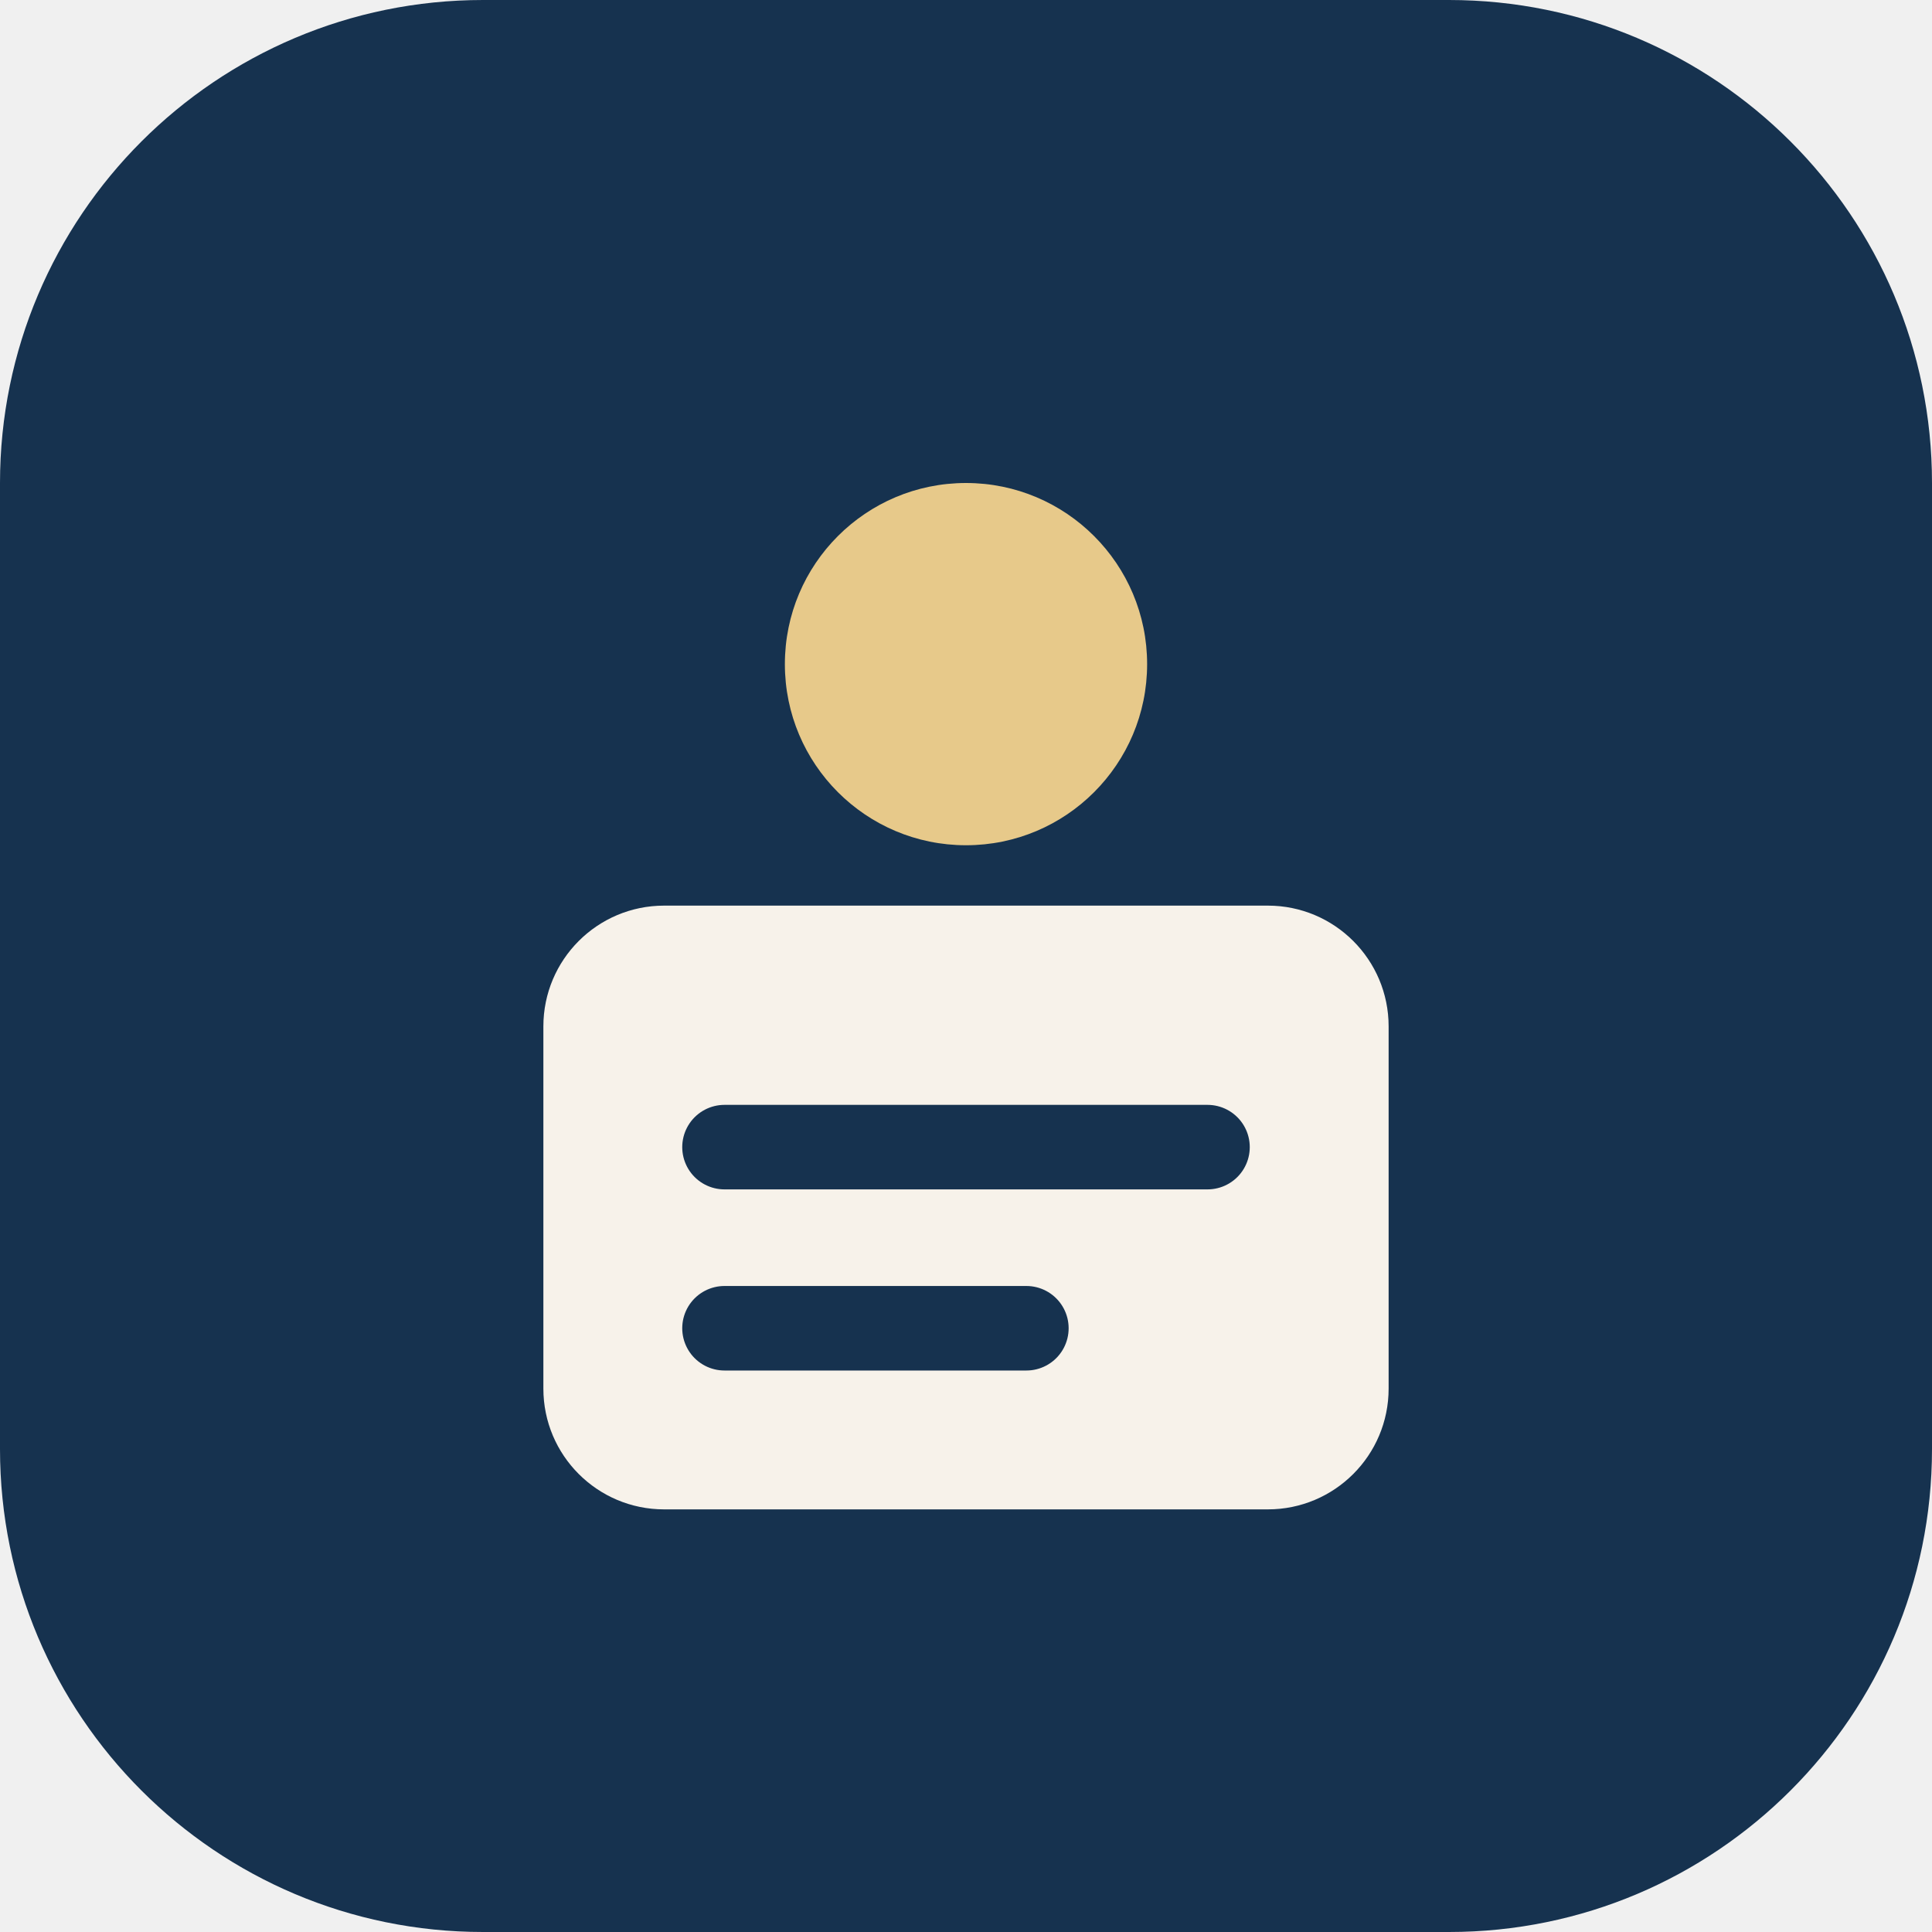
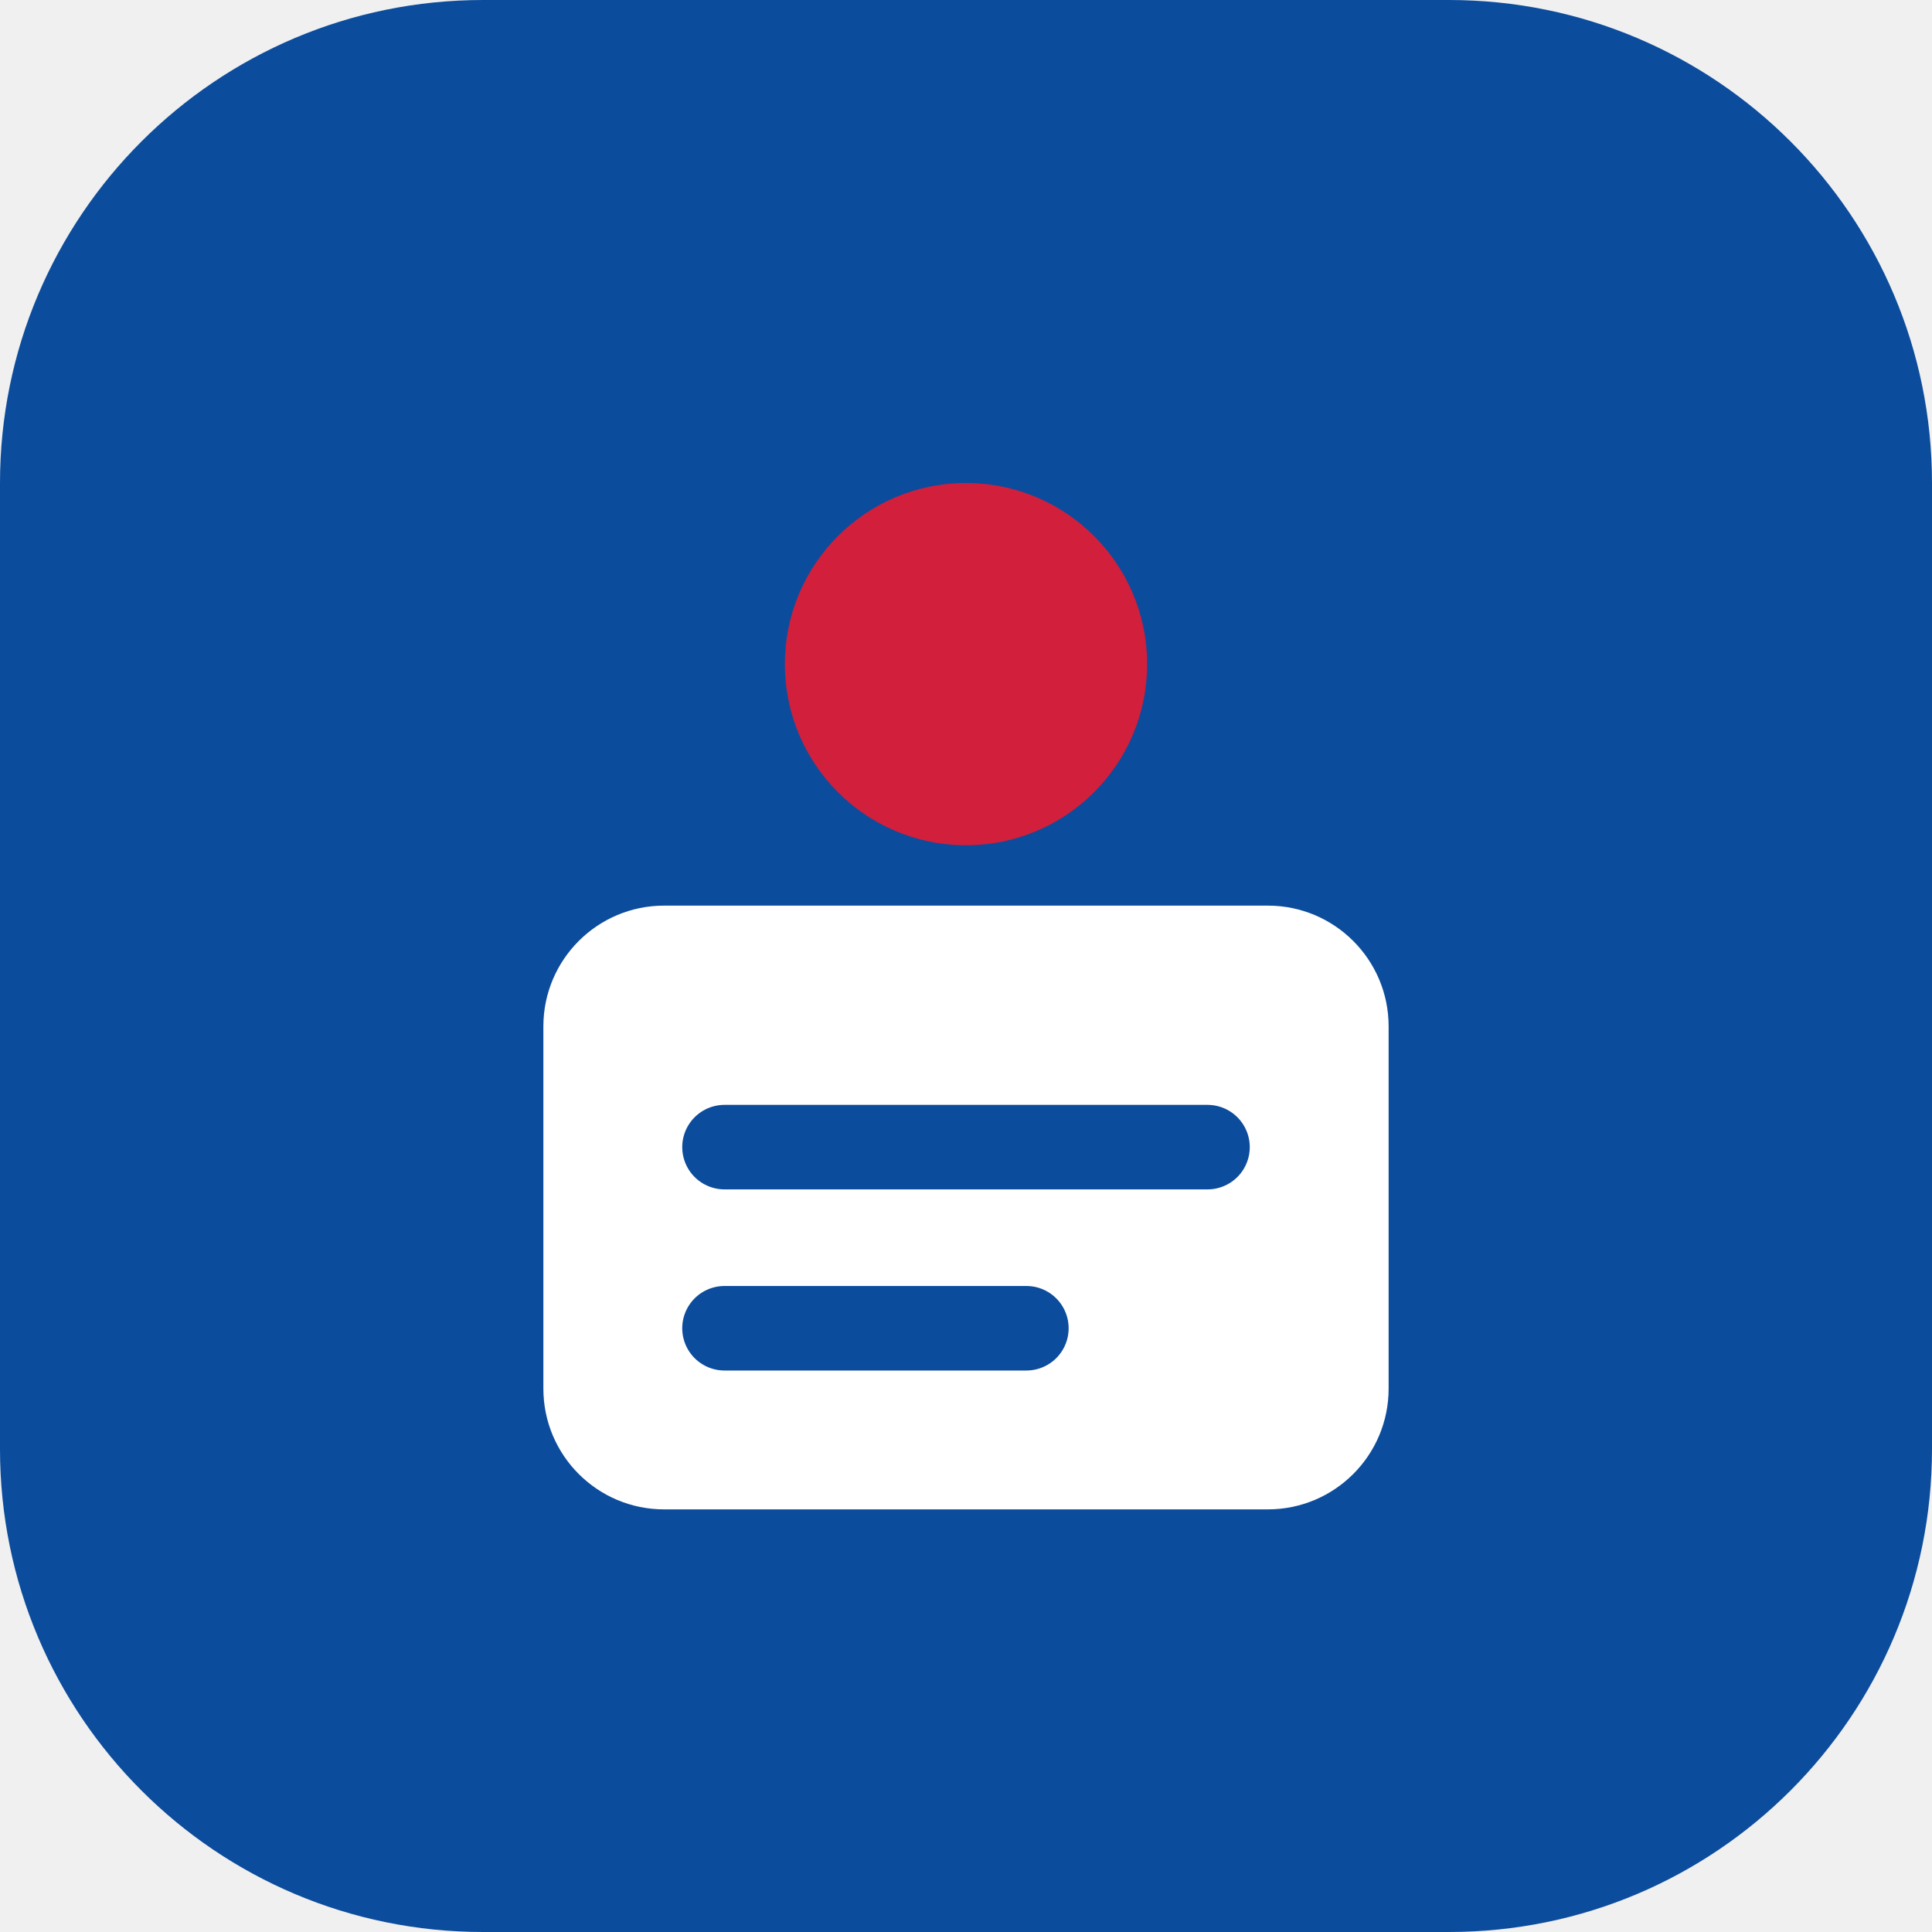
<svg xmlns="http://www.w3.org/2000/svg" viewBox="0 0 32 32">
-   <rect width="32" height="32" rx="8" fill="#16324f" />
-   <circle cx="16" cy="11" r="3" fill="#e7c98a" />
-   <rect x="9" y="15" width="14" height="10" rx="2" fill="#f7f2ea" />
-   <path d="M12 19h8M12 22h5" stroke="#16324f" stroke-width="1.4" stroke-linecap="round" />
+   <rect width="32" height="32" rx="8" fill="#0c4c9c" />
+   <circle cx="16" cy="11" r="3" fill="#d21f3c" />
+   <rect x="9" y="15" width="14" height="10" rx="2" fill="#ffffff" />
+   <path d="M12 19h8M12 22h5" stroke="#0c4c9c" stroke-width="1.4" stroke-linecap="round" />
</svg>
